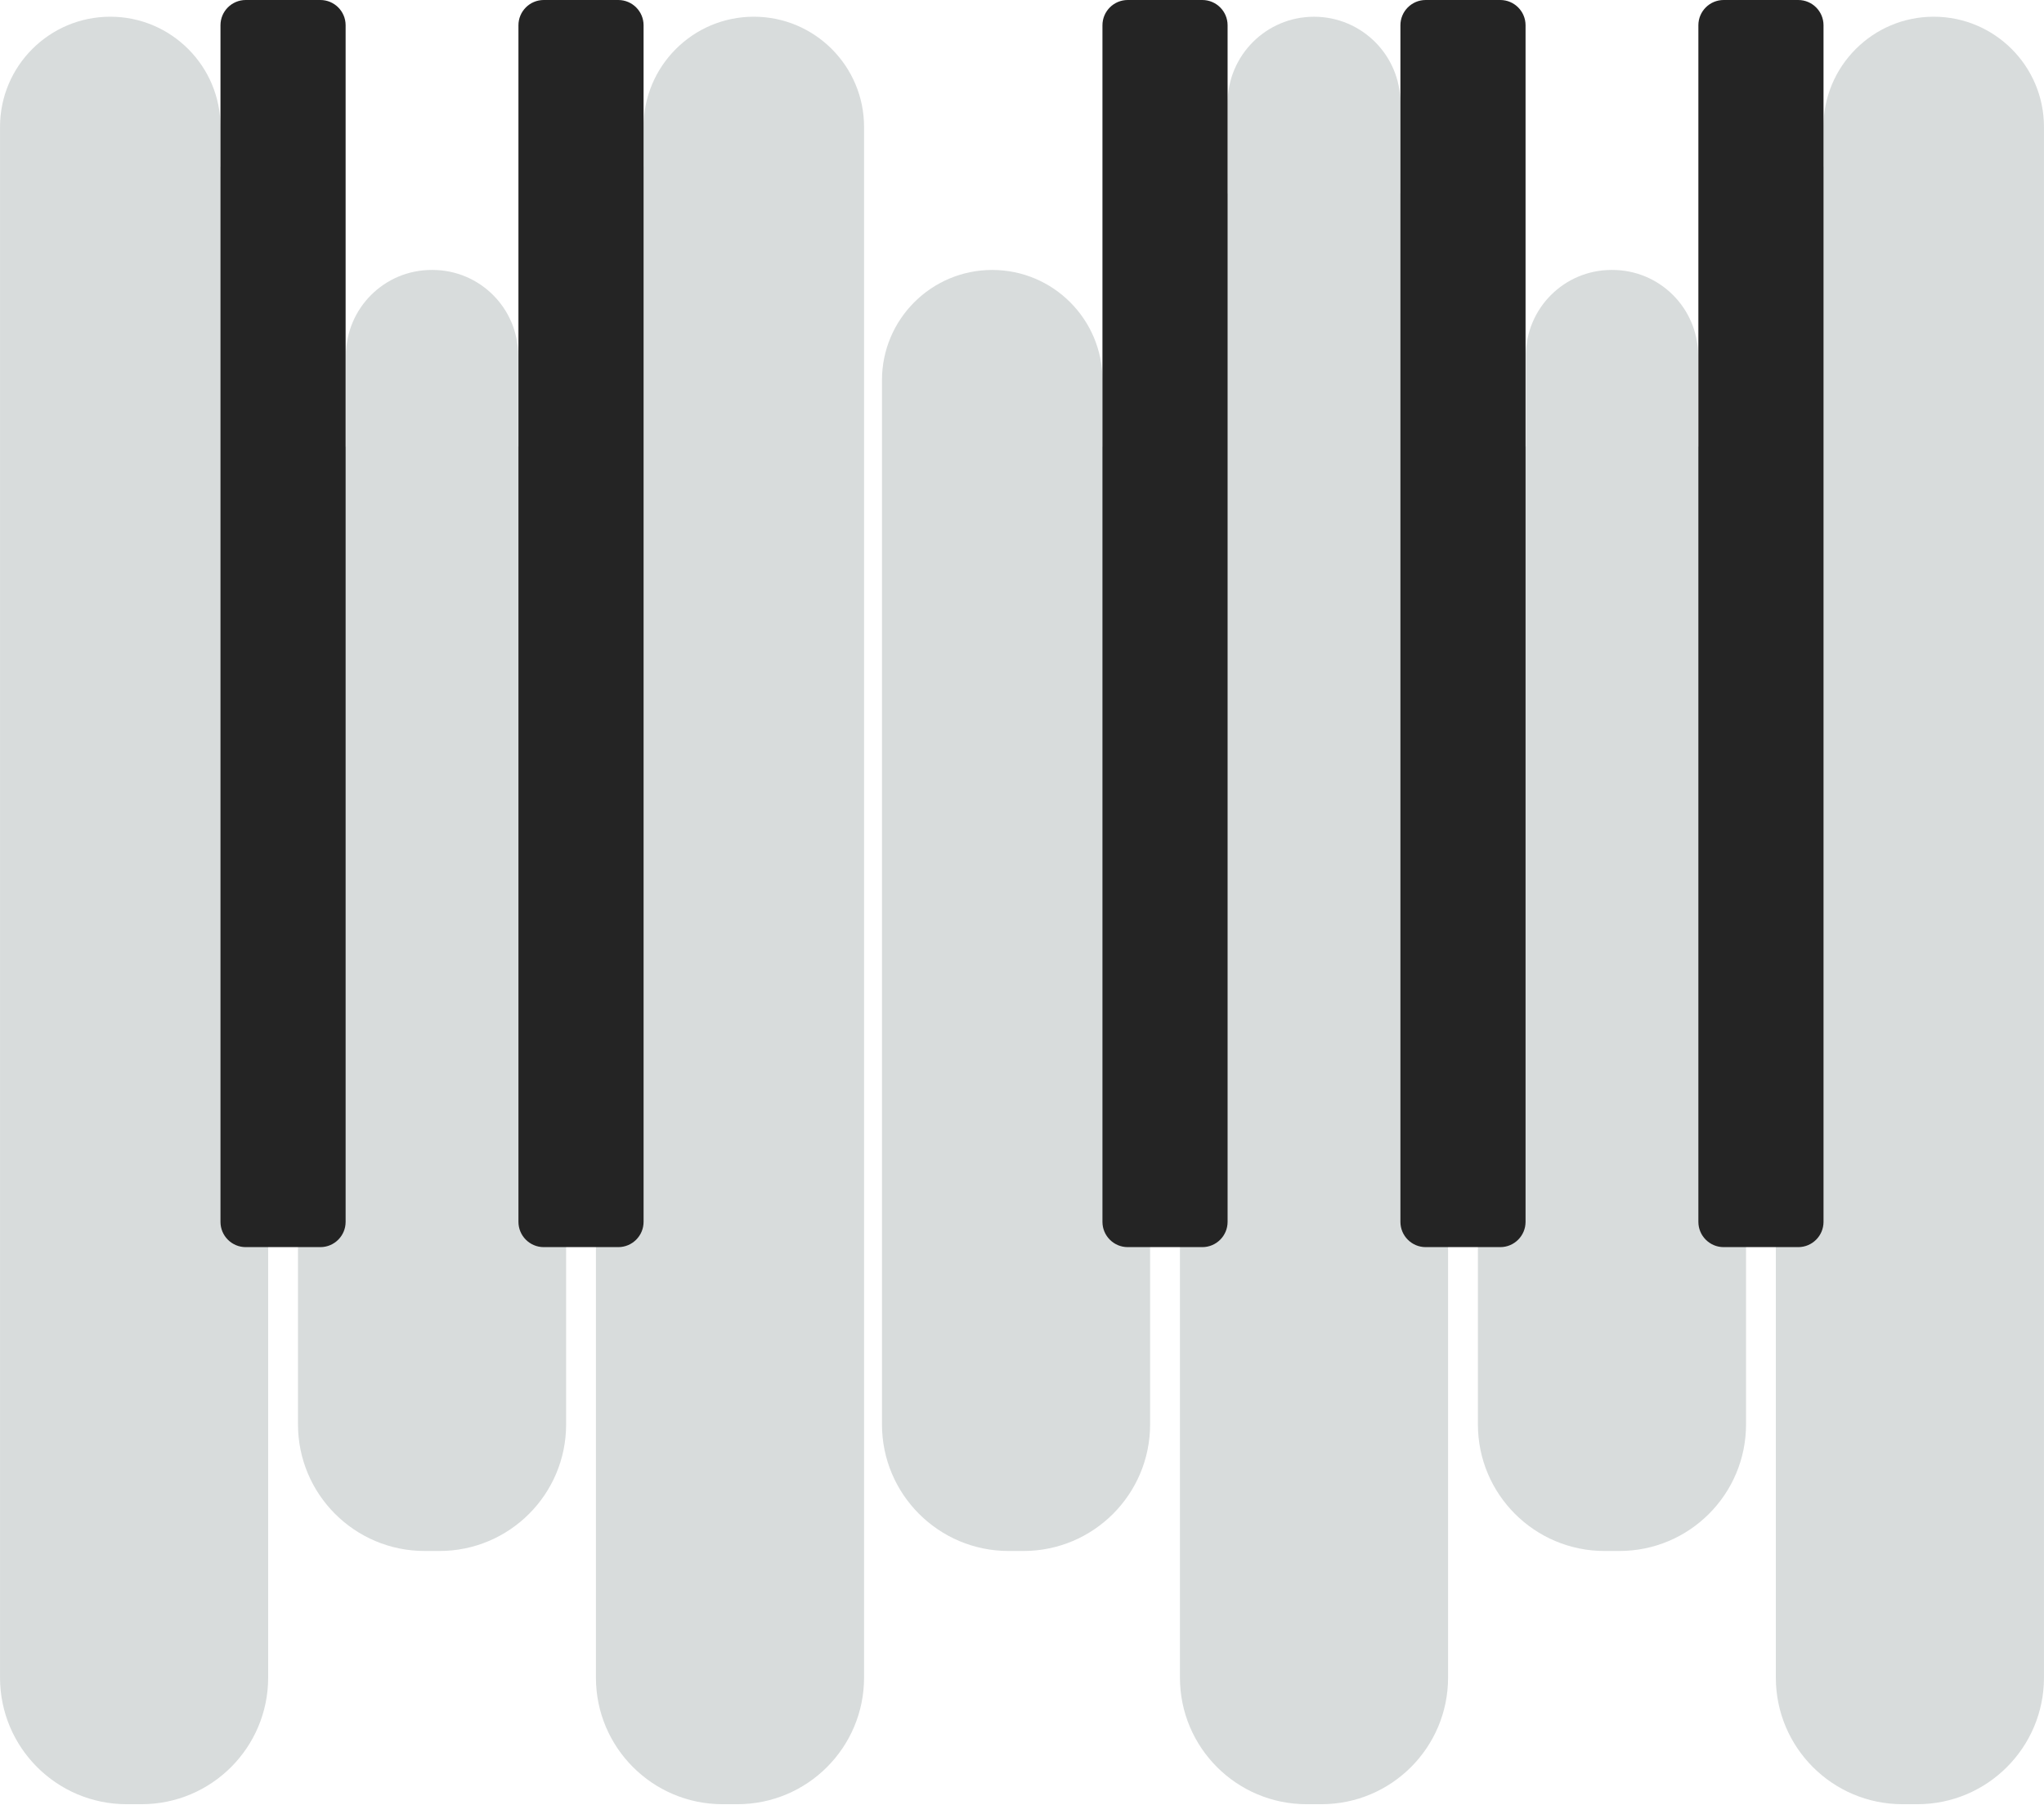
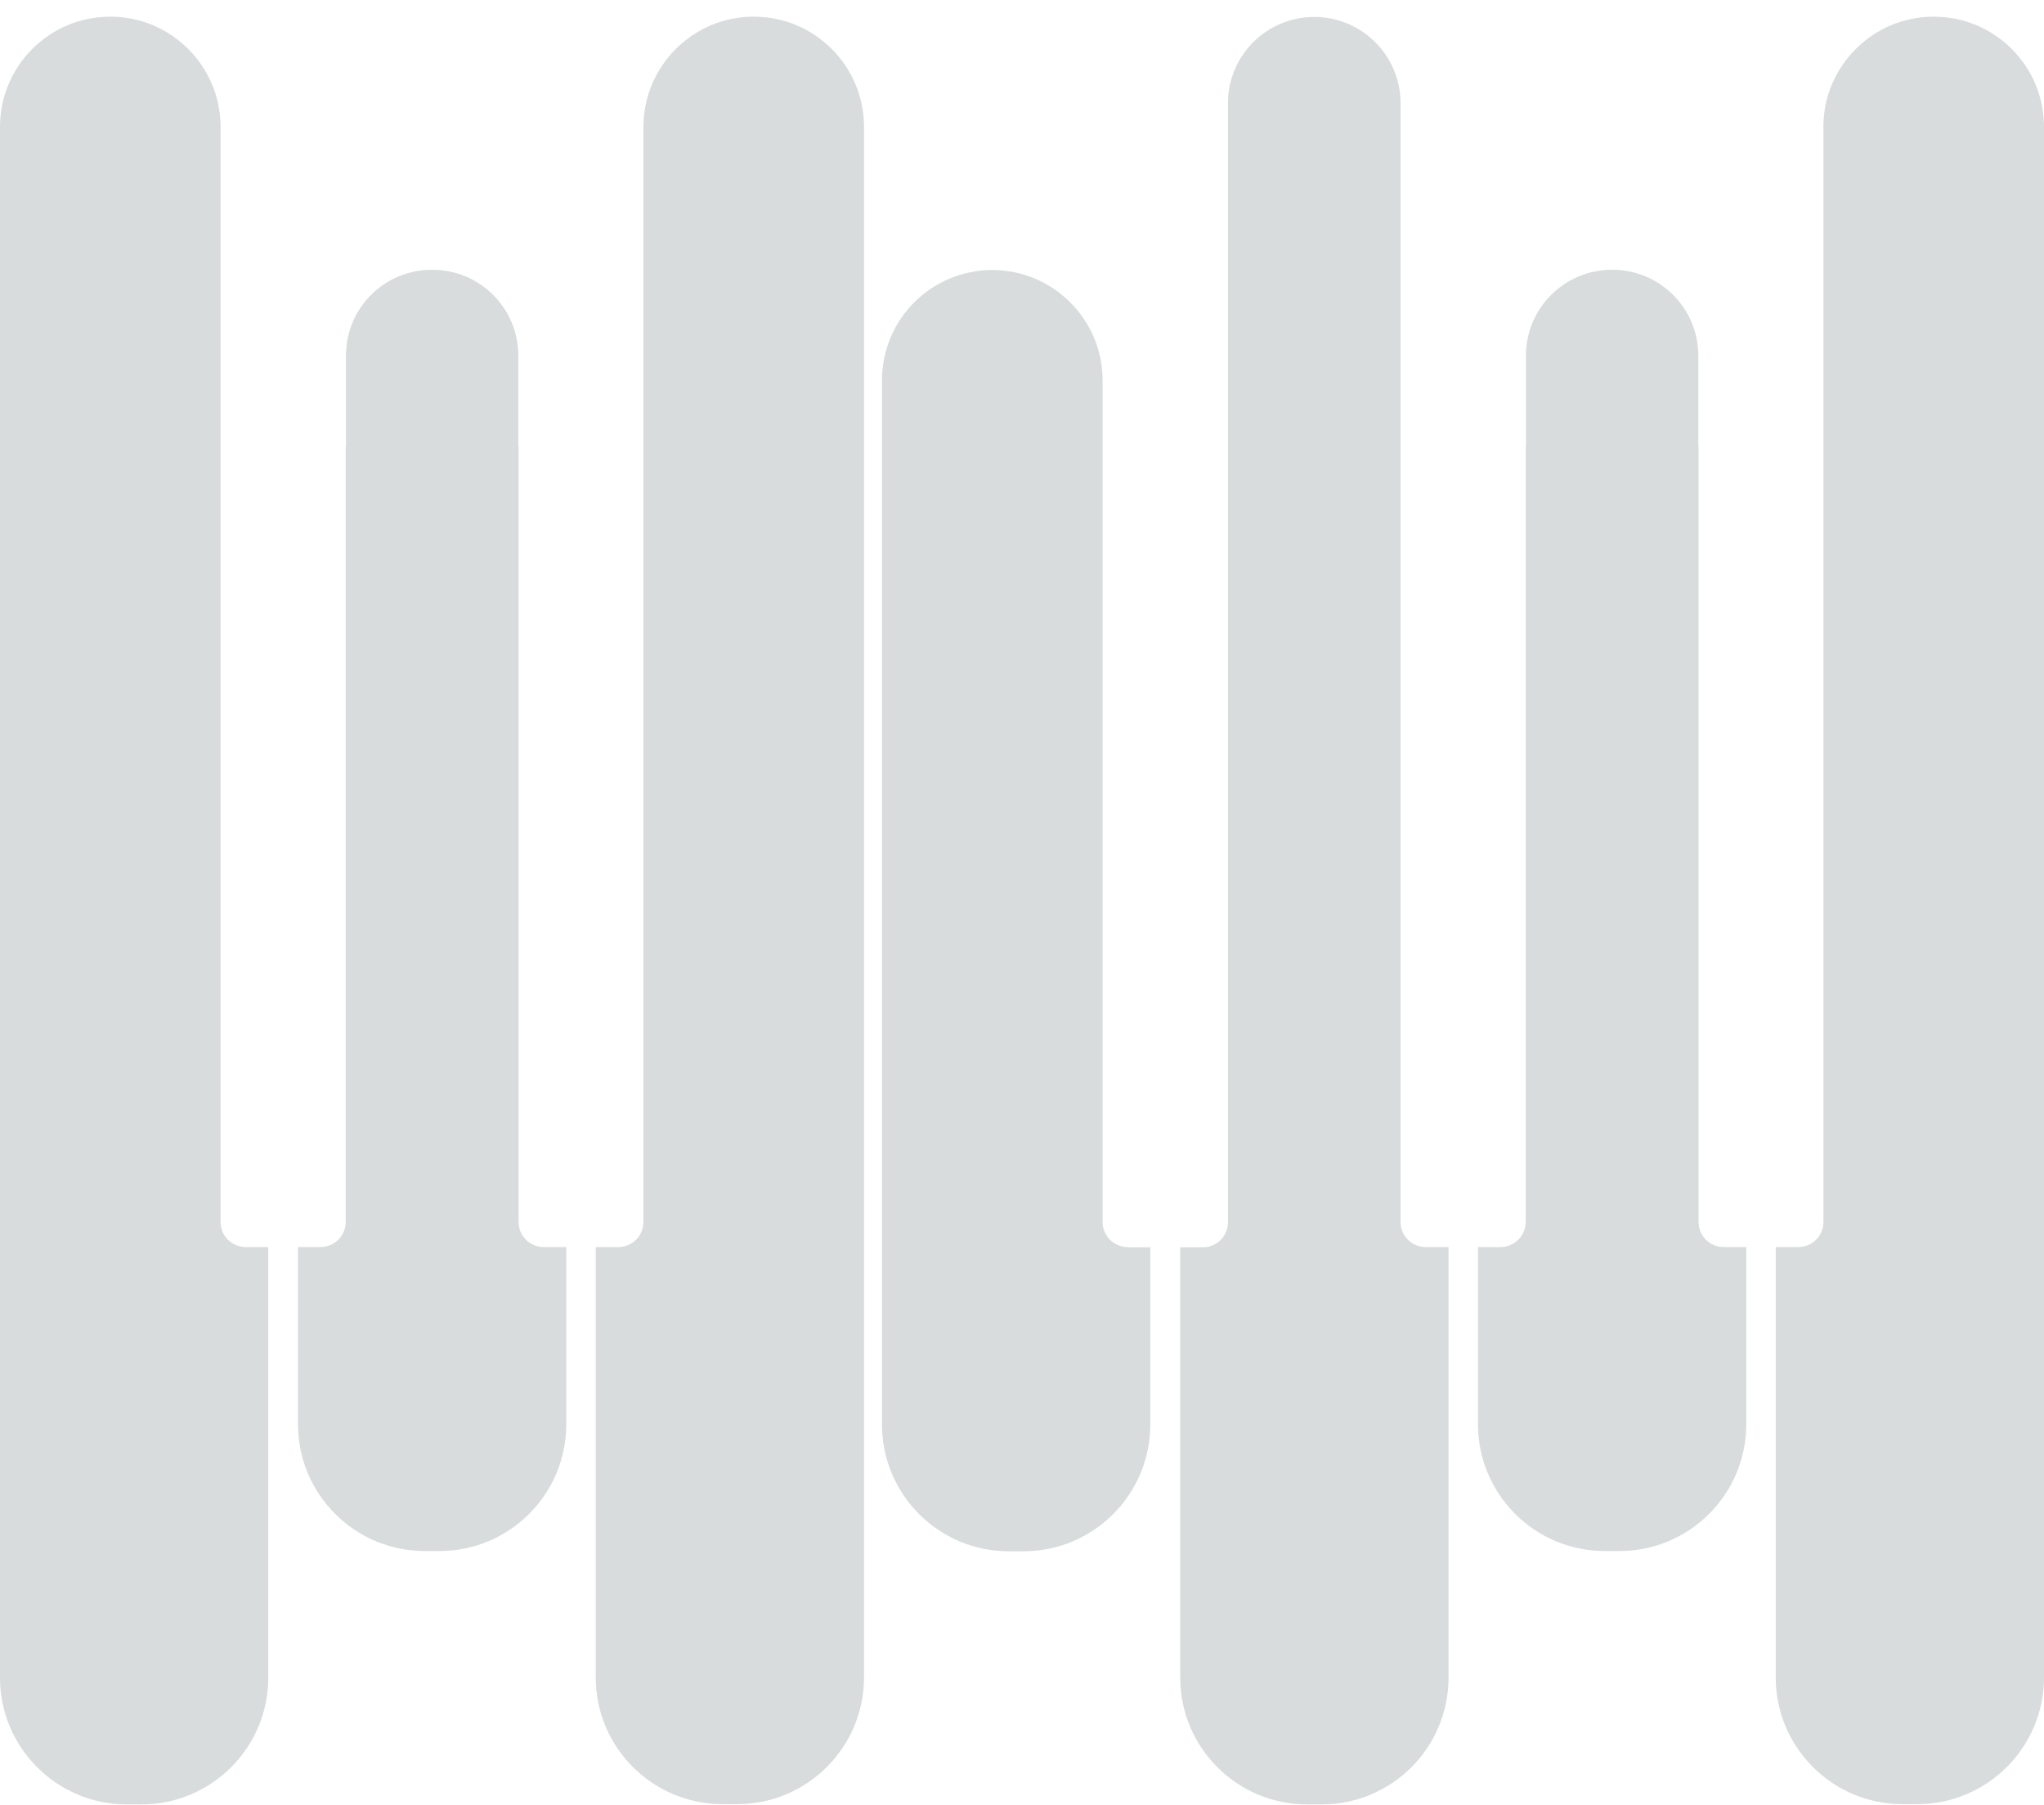
- <svg xmlns="http://www.w3.org/2000/svg" id="Ebene_1" viewBox="0 0 784.02 692.15">
-   <path fill="#d8dcdc" class="cls-1" d="M669.73,209.28v337.15c0,26.82-21.75,48.57-48.57,48.57h-5.71c-26.82,0-48.57-21.75-48.57-48.57V209.28c0-15.42,7.19-29.17,18.4-38.06v-34.8c0-18.15,14.71-32.86,32.86-32.86h.34c18.15,0,32.86,14.71,32.86,32.86v34.8c11.21,8.89,18.4,22.64,18.4,38.06Z" />
-   <path fill="#d8dcdc" class="cls-1" d="M102.86,101.84V643.57c0,26.82-21.75,48.57-48.57,48.57h-5.71c-26.82,0-48.57-21.75-48.57-48.57V48.7C0,25.35,18.94,6.41,42.29,6.41c11.68,0,22.24,4.73,29.9,12.39,7.66,7.66,12.39,18.22,12.39,29.9v15.18c11.14,8.89,18.29,22.59,18.29,37.97Z" />
-   <path fill="#d8dcdc" class="cls-1" d="M217.15,209.28v337.15c0,26.82-21.75,48.57-48.57,48.57h-5.71c-26.82,0-48.57-21.75-48.57-48.57V209.28c0-15.42,7.19-29.17,18.4-38.06v-34.8c0-18.15,14.71-32.86,32.86-32.86h.34c18.15,0,32.86,14.71,32.86,32.86v34.8c11.21,8.89,18.4,22.64,18.4,38.06Z" />
-   <path fill="#d8dcdc" class="cls-1" d="M555.44,112.13V643.57c0,26.82-21.75,48.57-48.57,48.57h-5.71c-26.82,0-48.57-21.75-48.57-48.57V112.13c0-15.37,7.14-29.08,18.29-37.97V39.56c0-18.31,14.83-33.14,33.14-33.14,9.15,0,17.44,3.7,23.44,9.7,6,6,9.7,14.29,9.7,23.44v34.61c11.14,8.89,18.29,22.59,18.29,37.97Z" />
-   <path fill="#d8dcdc" class="cls-1" d="M441.15,209.28v337.15c0,26.82-21.75,48.57-48.57,48.57h-5.71c-26.82,0-48.57-21.75-48.57-48.57V145.85c0-23.35,18.94-42.29,42.29-42.29,11.68,0,22.24,4.73,29.9,12.39,7.66,7.66,12.39,18.22,12.39,29.9v25.46c11.14,8.89,18.29,22.59,18.29,37.97Z" />
-   <rect fill="#242424" class="cls-2" x="84.57" y="0" width="48" height="478.43" rx="9.69" ry="9.69" />
-   <rect fill="#242424" class="cls-2" x="422.87" y="0" width="48" height="478.43" rx="9.7" ry="9.7" />
-   <rect fill="#242424" class="cls-2" x="537.16" y="0" width="48" height="478.43" rx="9.7" ry="9.7" />
-   <path fill="#d8dcdc" class="cls-1" d="M681.16,101.84V643.57c0,26.82,21.75,48.57,48.57,48.57h5.71c26.82,0,48.57-21.75,48.57-48.57V48.7c0-23.35-18.94-42.29-42.29-42.29-11.68,0-22.24,4.73-29.9,12.39-7.66,7.66-12.39,18.22-12.39,29.9v15.18c-11.14,8.89-18.29,22.59-18.29,37.97Z" />
-   <rect fill="#242424" x="651.45" y="0" width="48" height="478.43" rx="9.7" ry="9.7" />
-   <path fill="#d8dcdc" class="cls-1" d="M228.58,101.84V643.57c0,26.82,21.75,48.57,48.57,48.57h5.71c26.82,0,48.57-21.75,48.57-48.57V48.7c0-23.35-18.94-42.29-42.29-42.29-11.68,0-22.24,4.73-29.9,12.39-7.66,7.66-12.39,18.22-12.39,29.9v15.18c-11.14,8.89-18.29,22.59-18.29,37.97Z" />
-   <rect fill="#242424" class="cls-2" x="198.86" y="0" width="48" height="478.43" rx="9.71" ry="9.71" />
+ <svg xmlns="http://www.w3.org/2000/svg" version="1.1" id="Ebene_1" x="0px" y="0px" viewBox="0 0 784 692.2" style="enable-background:new 0 0 784 692.2;" xml:space="preserve">
+   <path fill="#D8DCDC" class="st0" d="M94.3,478.4c-5.4,0-9.7-4.3-9.7-9.7V48.3c-0.1-11.5-4.8-21.9-12.4-29.5C64.5,11.1,54,6.4,42.3,6.4  C18.9,6.4,0,25.3,0,48.7v594.9c0,26.8,21.8,48.6,48.6,48.6h5.7c26.8,0,48.6-21.8,48.6-48.6V478.4H94.3z" />
+   <path fill="#D8DCDC" class="st0" d="M432.6,478.4c-5.4,0-9.7-4.3-9.7-9.7V145.5c-0.1-11.5-4.8-21.9-12.4-29.5c-7.7-7.7-18.2-12.4-29.9-12.4  c-23.4,0-42.3,18.9-42.3,42.3v400.6c0,26.8,21.8,48.6,48.6,48.6h5.7c26.8,0,48.6-21.8,48.6-48.6v-68H432.6z" />
+   <path fill="#D8DCDC" class="st0" d="M741.7,6.4c-11.7,0-22.2,4.7-29.9,12.4c-7.5,7.5-12.2,17.7-12.4,29.1v420.8c0,5.4-4.3,9.7-9.7,9.7h-8.6v165.1  c0,26.8,21.8,48.6,48.6,48.6h5.7c26.8,0,48.6-21.8,48.6-48.6V48.7C784,25.3,765.1,6.4,741.7,6.4z" />
+   <path fill="#D8DCDC" class="st0" d="M661.2,478.4c-5.4,0-9.7-4.3-9.7-9.7V171.3c0,0-0.1-0.1-0.1-0.1v-34.8c0-18.1-14.7-32.9-32.9-32.9h-0.3  c-18.1,0-32.9,14.7-32.9,32.9v34.8c0,0-0.1,0.1-0.1,0.1v297.4c0,5.4-4.3,9.7-9.7,9.7h-8.6v68c0,26.8,21.8,48.6,48.6,48.6h5.7  c26.8,0,48.6-21.8,48.6-48.6v-68H661.2z" />
+   <path fill="#D8DCDC" class="st0" d="M546.9,478.4c-5.4,0-9.7-4.3-9.7-9.7V39.6c0-9.1-3.7-17.4-9.7-23.4c-6-6-14.3-9.7-23.4-9.7  c-18.3,0-33.1,14.8-33.1,33.1v34.6c0,0,0,0,0,0v394.6c0,5.4-4.3,9.7-9.7,9.7h-8.6v165.1c0,26.8,21.8,48.6,48.6,48.6h5.7  c26.8,0,48.6-21.8,48.6-48.6V478.4H546.9z" />
+   <path fill="#D8DCDC" class="st0" d="M289.1,6.4c-11.7,0-22.2,4.7-29.9,12.4c-7.6,7.6-12.3,18-12.4,29.5v420.4c0,5.4-4.3,9.7-9.7,9.7h-8.6v165.1  c0,26.8,21.8,48.6,48.6,48.6h5.7c26.8,0,48.6-21.8,48.6-48.6V48.7C331.4,25.3,312.5,6.4,289.1,6.4z" />
+   <path fill="#D8DCDC" class="st0" d="M208.6,478.4c-5.4,0-9.7-4.3-9.7-9.7V171.3c0,0-0.1-0.1-0.1-0.1v-34.8c0-18.1-14.7-32.9-32.9-32.9h-0.3  c-18.2,0-32.9,14.7-32.9,32.9v34.8c0,0-0.1,0.1-0.1,0.1v297.4c0,5.4-4.3,9.7-9.7,9.7h-8.6v68c0,26.8,21.8,48.6,48.6,48.6h5.7  c26.8,0,48.6-21.8,48.6-48.6v-68H208.6z" />
</svg>
